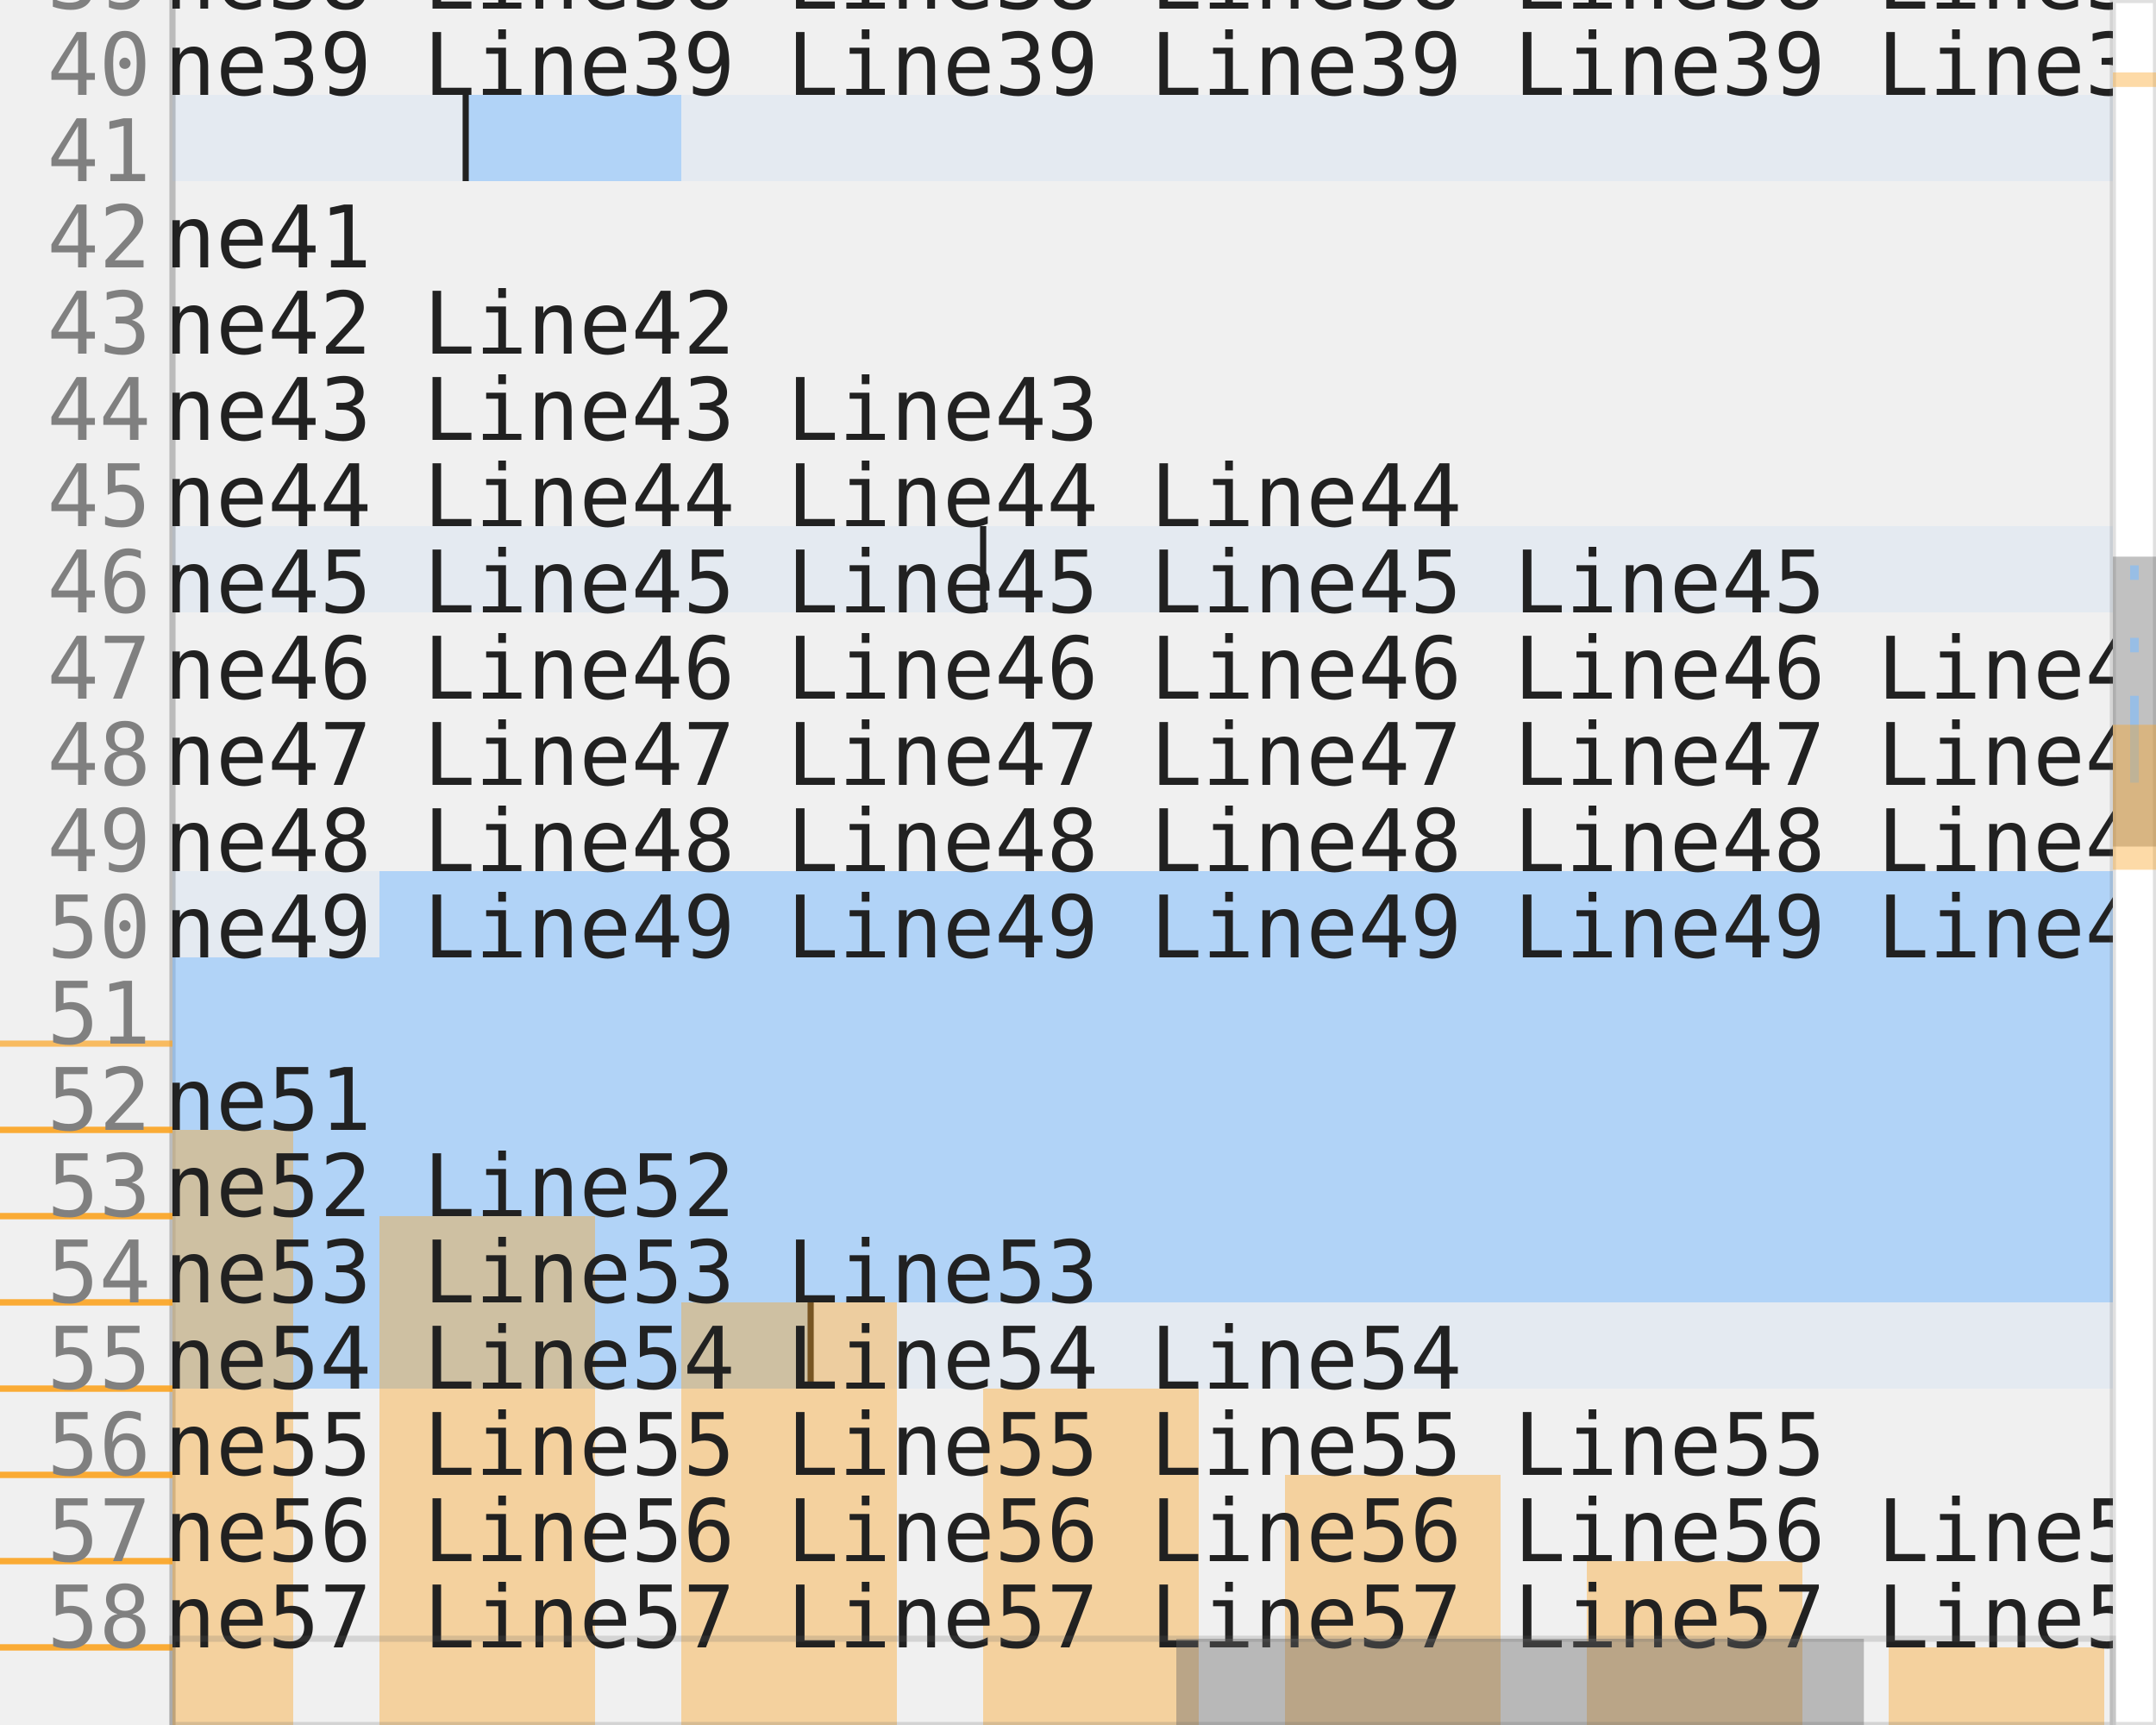
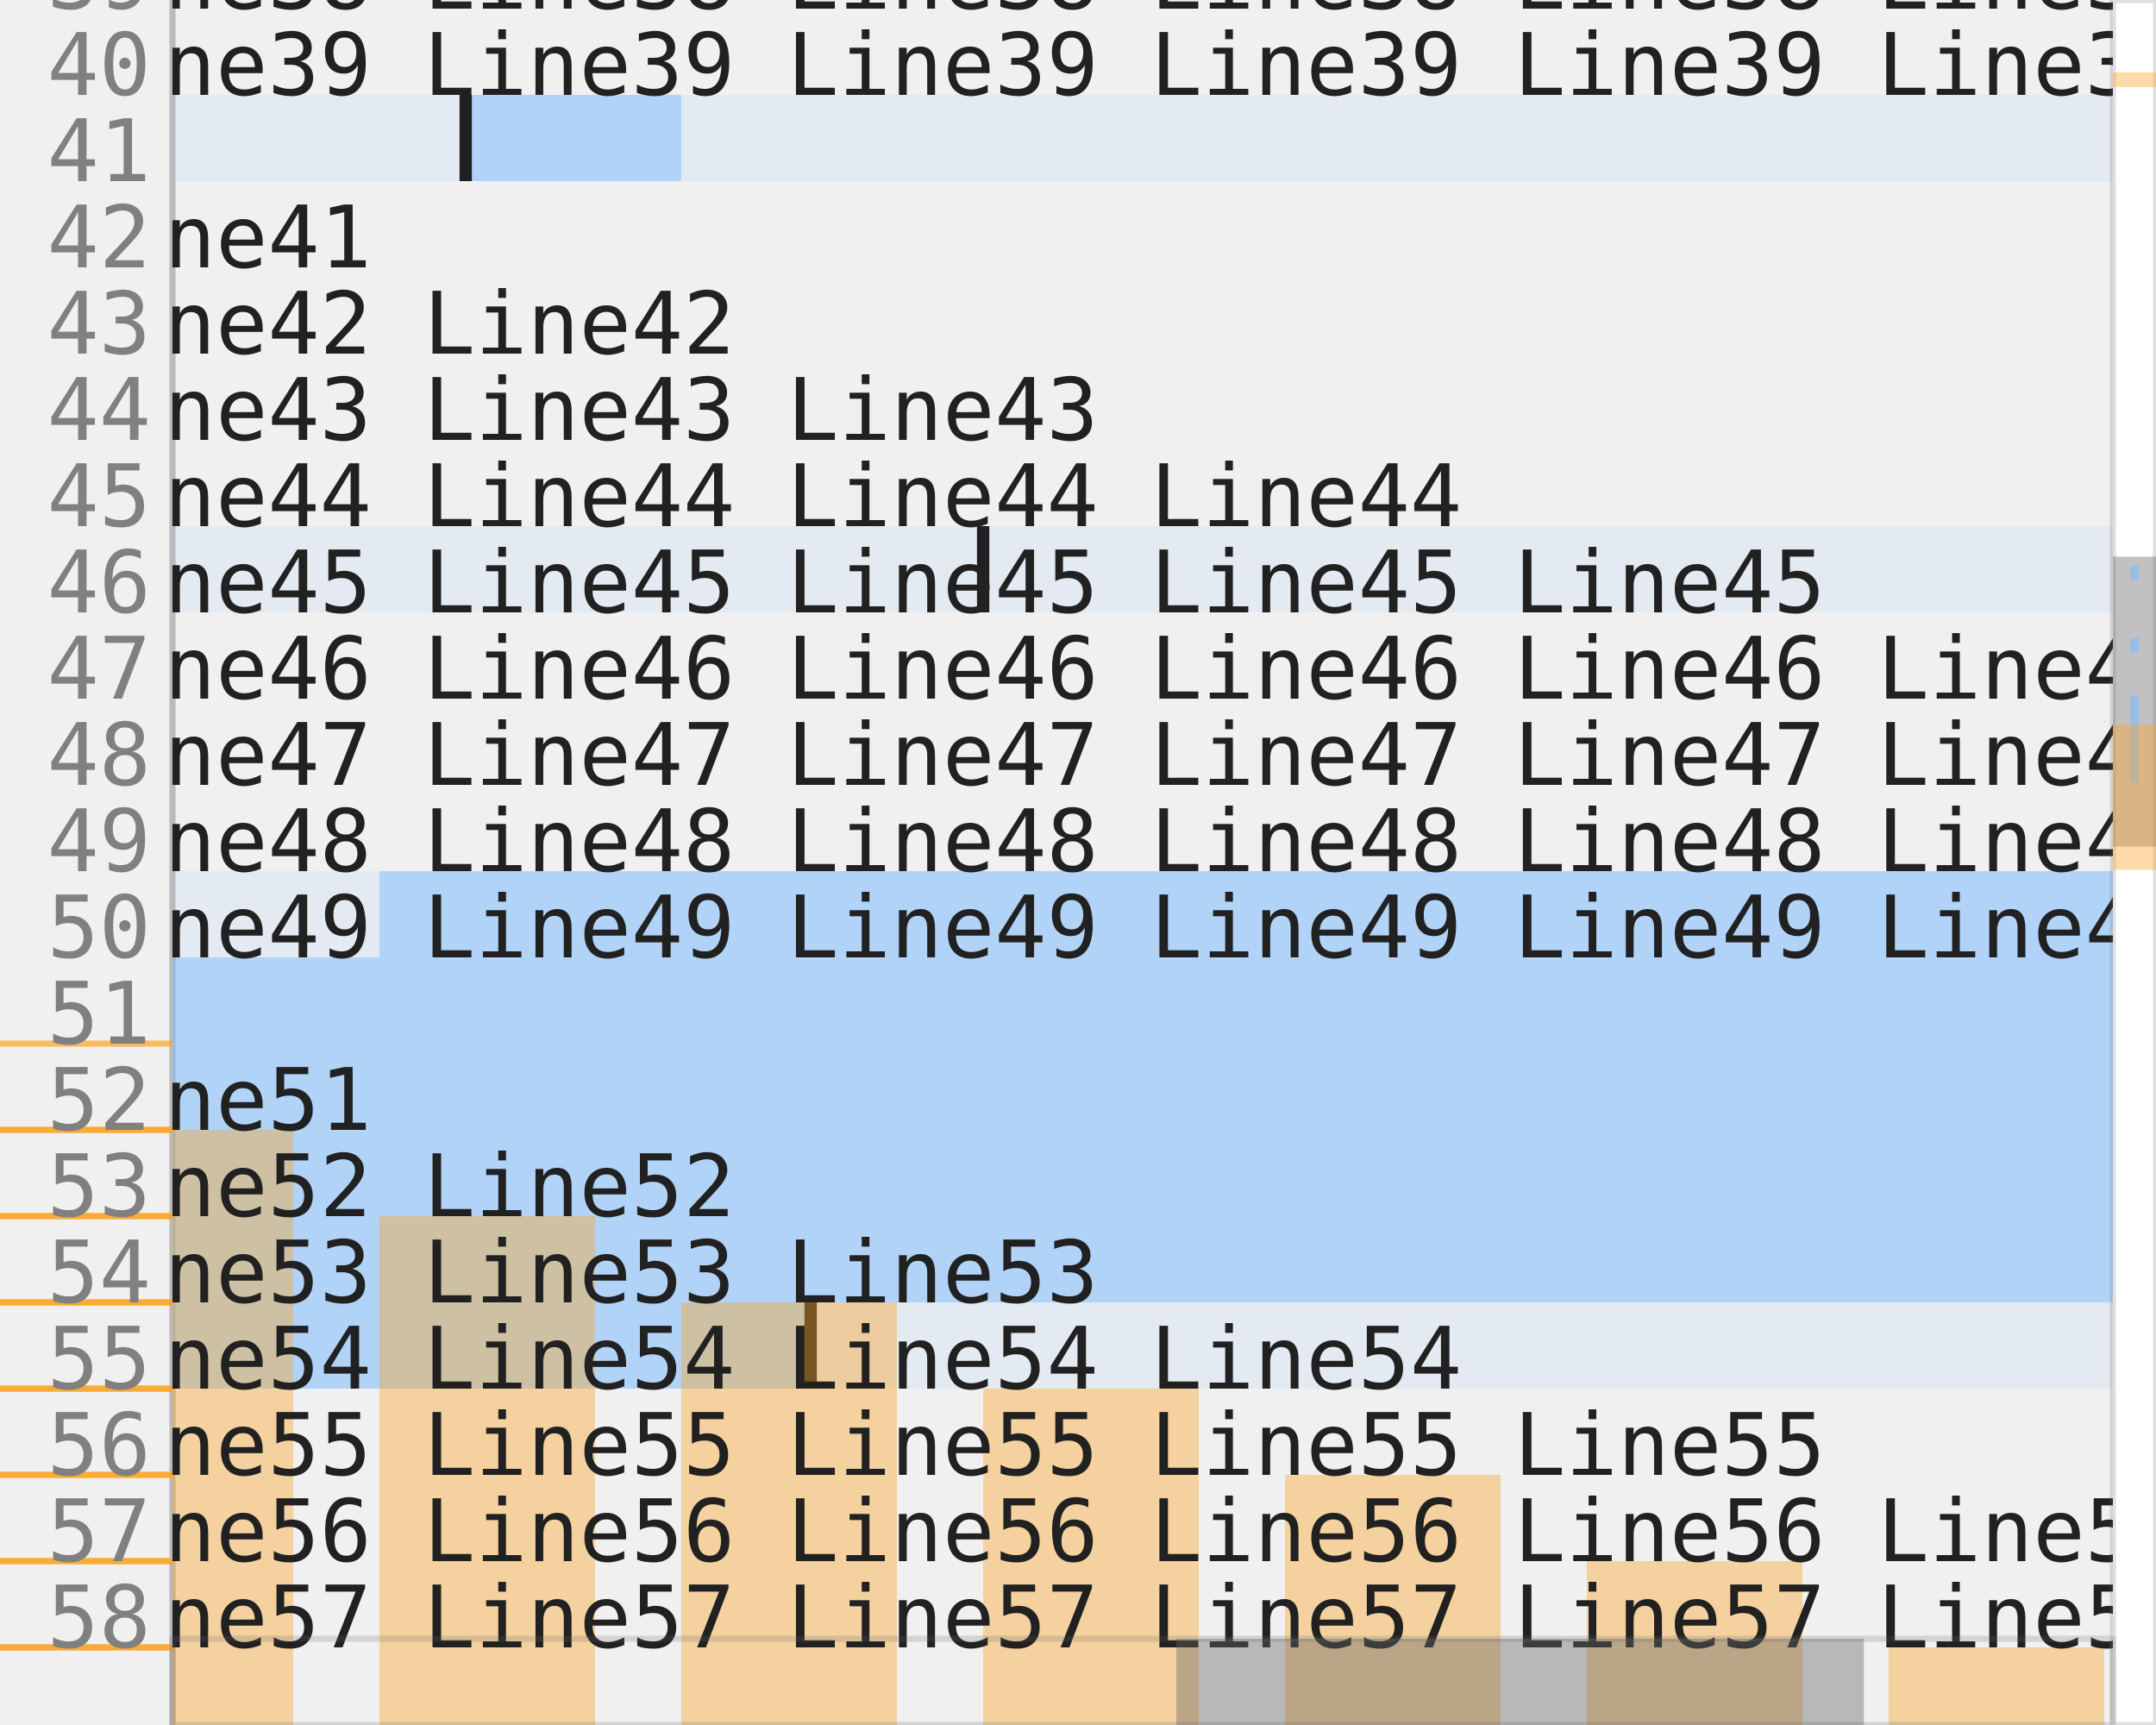
<svg xmlns="http://www.w3.org/2000/svg" version="1.1" baseProfile="full" width="50ch" height="20em" style="font-family: monospace; font-size: 14px;">
  <line x1="4ch" y1="0em" x2="4ch" y2="20em" stroke="rgb(187, 187, 187)" id="gutter-border" />
  <g id="gutter">
    <line x1="0ch" y1="12.1em" x2="4ch" y2="12.1em" stroke="hsla(36, 96%, 56%, 0.7)" />
    <line x1="0ch" y1="13.1em" x2="4ch" y2="13.1em" stroke="hsla(36, 96%, 56%, 0.7)" />
    <line x1="0ch" y1="13.1em" x2="4ch" y2="13.1em" stroke="hsla(36, 96%, 56%, 0.7)" />
    <line x1="0ch" y1="14.1em" x2="4ch" y2="14.1em" stroke="hsla(36, 96%, 56%, 0.7)" />
    <line x1="0ch" y1="14.1em" x2="4ch" y2="14.1em" stroke="hsla(36, 96%, 56%, 0.7)" />
    <line x1="0ch" y1="15.1em" x2="4ch" y2="15.1em" stroke="hsla(36, 96%, 56%, 0.7)" />
    <line x1="0ch" y1="15.1em" x2="4ch" y2="15.1em" stroke="hsla(36, 96%, 56%, 0.7)" />
    <line x1="0ch" y1="16.1em" x2="4ch" y2="16.1em" stroke="hsla(36, 96%, 56%, 0.7)" />
    <line x1="0ch" y1="16.1em" x2="4ch" y2="16.1em" stroke="hsla(36, 96%, 56%, 0.7)" />
    <line x1="0ch" y1="17.1em" x2="4ch" y2="17.1em" stroke="hsla(36, 96%, 56%, 0.7)" />
    <line x1="0ch" y1="17.1em" x2="4ch" y2="17.1em" stroke="hsla(36, 96%, 56%, 0.7)" />
    <line x1="0ch" y1="18.1em" x2="4ch" y2="18.1em" stroke="hsla(36, 96%, 56%, 0.7)" />
    <line x1="0ch" y1="18.1em" x2="4ch" y2="18.1em" stroke="hsla(36, 96%, 56%, 0.7)" />
    <line x1="0ch" y1="19.1em" x2="4ch" y2="19.1em" stroke="hsla(36, 96%, 56%, 0.7)" />
    <line x1="0ch" y1="19.1em" x2="4ch" y2="19.1em" stroke="hsla(36, 96%, 56%, 0.7)" />
    <line x1="0ch" y1="20.1em" x2="4ch" y2="20.1em" stroke="hsla(36, 96%, 56%, 0.7)" />
    <text x="3.5ch" y="-0.9em" text-anchor="end" alignment-baseline="hanging" fill="rgb(128, 128, 128)">38</text>
    <text x="3.5ch" y="0.1em" text-anchor="end" alignment-baseline="hanging" fill="rgb(128, 128, 128)">39</text>
    <text x="3.5ch" y="1.1em" text-anchor="end" alignment-baseline="hanging" fill="rgb(128, 128, 128)">40</text>
    <text x="3.5ch" y="2.1em" text-anchor="end" alignment-baseline="hanging" fill="rgb(128, 128, 128)">41</text>
    <text x="3.5ch" y="3.1em" text-anchor="end" alignment-baseline="hanging" fill="rgb(128, 128, 128)">42</text>
    <text x="3.5ch" y="4.1em" text-anchor="end" alignment-baseline="hanging" fill="rgb(128, 128, 128)">43</text>
    <text x="3.5ch" y="5.1em" text-anchor="end" alignment-baseline="hanging" fill="rgb(128, 128, 128)">44</text>
    <text x="3.5ch" y="6.1em" text-anchor="end" alignment-baseline="hanging" fill="rgb(128, 128, 128)">45</text>
    <text x="3.5ch" y="7.1em" text-anchor="end" alignment-baseline="hanging" fill="rgb(128, 128, 128)">46</text>
    <text x="3.5ch" y="8.1em" text-anchor="end" alignment-baseline="hanging" fill="rgb(128, 128, 128)">47</text>
    <text x="3.5ch" y="9.1em" text-anchor="end" alignment-baseline="hanging" fill="rgb(128, 128, 128)">48</text>
    <text x="3.5ch" y="10.1em" text-anchor="end" alignment-baseline="hanging" fill="rgb(128, 128, 128)">49</text>
    <text x="3.5ch" y="11.1em" text-anchor="end" alignment-baseline="hanging" fill="rgb(128, 128, 128)">50</text>
    <text x="3.5ch" y="12.1em" text-anchor="end" alignment-baseline="hanging" fill="rgb(128, 128, 128)">51</text>
    <text x="3.5ch" y="13.1em" text-anchor="end" alignment-baseline="hanging" fill="rgb(128, 128, 128)">52</text>
    <text x="3.5ch" y="14.1em" text-anchor="end" alignment-baseline="hanging" fill="rgb(128, 128, 128)">53</text>
    <text x="3.5ch" y="15.1em" text-anchor="end" alignment-baseline="hanging" fill="rgb(128, 128, 128)">54</text>
    <text x="3.5ch" y="16.1em" text-anchor="end" alignment-baseline="hanging" fill="rgb(128, 128, 128)">55</text>
    <text x="3.5ch" y="17.1em" text-anchor="end" alignment-baseline="hanging" fill="rgb(128, 128, 128)">56</text>
    <text x="3.5ch" y="18.1em" text-anchor="end" alignment-baseline="hanging" fill="rgb(128, 128, 128)">57</text>
    <text x="3.5ch" y="19.1em" text-anchor="end" alignment-baseline="hanging" fill="rgb(128, 128, 128)">58</text>
  </g>
  <clipPath id="viewport-clip">
    <rect x="4ch" y="0em" width="45ch" height="20em" />
  </clipPath>
  <g id="viewport" clip-path="url(#viewport-clip)">
    <g id="lines">
      <rect x="4ch" y="1.1em" width="45ch" height="1em" fill="rgba(126, 188, 254, 0.1)" />
      <rect x="4ch" y="6.1em" width="45ch" height="1em" fill="rgba(126, 188, 254, 0.1)" />
      <rect x="4ch" y="10.1em" width="45ch" height="1em" fill="rgba(126, 188, 254, 0.1)" />
      <rect x="4ch" y="11.1em" width="45ch" height="1em" fill="rgba(126, 188, 254, 0.1)" />
      <rect x="4ch" y="12.1em" width="45ch" height="1em" fill="rgba(126, 188, 254, 0.1)" />
      <rect x="4ch" y="13.1em" width="45ch" height="1em" fill="rgba(126, 188, 254, 0.1)" />
      <rect x="4ch" y="14.1em" width="45ch" height="1em" fill="rgba(126, 188, 254, 0.1)" />
      <rect x="4ch" y="15.1em" width="45ch" height="1em" fill="rgba(126, 188, 254, 0.1)" />
    </g>
    <g id="background">
      <rect x="10.8ch" y="1.1em" width="5ch" height="1em" fill="rgba(126, 188, 254, 0.5)" />
-       <line x1="10.8ch" y1="1.1em" x2="10.8ch" y2="2.1em" stroke="rgb(33, 33, 33)" />
-       <line x1="22.8ch" y1="6.1em" x2="22.8ch" y2="7.1em" stroke="rgb(33, 33, 33)" />
+       <line x1="10.8ch" y1="1.1em" x2="10.8ch" y2="2.1em" stroke-width="2px" stroke="rgb(33, 33, 33)" />
+       <line x1="22.8ch" y1="6.1em" x2="22.8ch" y2="7.1em" stroke-width="2px" stroke="rgb(33, 33, 33)" />
      <rect x="8.8ch" y="10.1em" width="40.2ch" height="1em" fill="rgba(126, 188, 254, 0.5)" />
      <rect x="4ch" y="11.1em" width="45ch" height="1em" fill="rgba(126, 188, 254, 0.5)" />
      <rect x="4ch" y="12.1em" width="45ch" height="1em" fill="rgba(126, 188, 254, 0.5)" />
      <rect x="4ch" y="13.1em" width="45ch" height="1em" fill="rgba(126, 188, 254, 0.5)" />
      <rect x="3.8ch" y="13.1em" width="3ch" height="1em" fill="hsla(36, 96%, 56%, 0.4)" />
      <rect x="4ch" y="14.1em" width="45ch" height="1em" fill="rgba(126, 188, 254, 0.5)" />
      <rect x="3.8ch" y="14.1em" width="3ch" height="1em" fill="hsla(36, 96%, 56%, 0.4)" />
      <rect x="8.8ch" y="14.1em" width="5ch" height="1em" fill="hsla(36, 96%, 56%, 0.4)" />
      <rect x="4ch" y="15.1em" width="14.8ch" height="1em" fill="rgba(126, 188, 254, 0.5)" />
-       <line x1="18.8ch" y1="15.1em" x2="18.8ch" y2="16.1em" stroke="rgb(33, 33, 33)" />
+       <line x1="18.8ch" y1="15.1em" x2="18.8ch" y2="16.1em" stroke-width="2px" stroke="rgb(33, 33, 33)" />
      <rect x="3.8ch" y="15.1em" width="3ch" height="1em" fill="hsla(36, 96%, 56%, 0.4)" />
      <rect x="8.8ch" y="15.1em" width="5ch" height="1em" fill="hsla(36, 96%, 56%, 0.4)" />
      <rect x="15.8ch" y="15.1em" width="5ch" height="1em" fill="hsla(36, 96%, 56%, 0.4)" />
      <rect x="3.8ch" y="16.1em" width="3ch" height="1em" fill="hsla(36, 96%, 56%, 0.4)" />
      <rect x="8.8ch" y="16.1em" width="5ch" height="1em" fill="hsla(36, 96%, 56%, 0.4)" />
      <rect x="15.8ch" y="16.1em" width="5ch" height="1em" fill="hsla(36, 96%, 56%, 0.4)" />
      <rect x="22.8ch" y="16.1em" width="5ch" height="1em" fill="hsla(36, 96%, 56%, 0.4)" />
      <rect x="3.8ch" y="17.1em" width="3ch" height="1em" fill="hsla(36, 96%, 56%, 0.4)" />
      <rect x="8.8ch" y="17.1em" width="5ch" height="1em" fill="hsla(36, 96%, 56%, 0.4)" />
      <rect x="15.8ch" y="17.1em" width="5ch" height="1em" fill="hsla(36, 96%, 56%, 0.4)" />
      <rect x="22.8ch" y="17.1em" width="5ch" height="1em" fill="hsla(36, 96%, 56%, 0.4)" />
      <rect x="29.8ch" y="17.1em" width="5ch" height="1em" fill="hsla(36, 96%, 56%, 0.4)" />
      <rect x="3.8ch" y="18.1em" width="3ch" height="1em" fill="hsla(36, 96%, 56%, 0.4)" />
      <rect x="8.8ch" y="18.1em" width="5ch" height="1em" fill="hsla(36, 96%, 56%, 0.4)" />
      <rect x="15.8ch" y="18.1em" width="5ch" height="1em" fill="hsla(36, 96%, 56%, 0.4)" />
      <rect x="22.8ch" y="18.1em" width="5ch" height="1em" fill="hsla(36, 96%, 56%, 0.4)" />
      <rect x="29.8ch" y="18.1em" width="5ch" height="1em" fill="hsla(36, 96%, 56%, 0.4)" />
      <rect x="36.8ch" y="18.1em" width="5ch" height="1em" fill="hsla(36, 96%, 56%, 0.4)" />
      <rect x="3.8ch" y="19.1em" width="3ch" height="1em" fill="hsla(36, 96%, 56%, 0.4)" />
      <rect x="8.8ch" y="19.1em" width="5ch" height="1em" fill="hsla(36, 96%, 56%, 0.4)" />
      <rect x="15.8ch" y="19.1em" width="5ch" height="1em" fill="hsla(36, 96%, 56%, 0.4)" />
      <rect x="22.8ch" y="19.1em" width="5ch" height="1em" fill="hsla(36, 96%, 56%, 0.4)" />
      <rect x="29.8ch" y="19.1em" width="5ch" height="1em" fill="hsla(36, 96%, 56%, 0.4)" />
      <rect x="36.8ch" y="19.1em" width="5ch" height="1em" fill="hsla(36, 96%, 56%, 0.4)" />
      <rect x="43.8ch" y="19.1em" width="5ch" height="1em" fill="hsla(36, 96%, 56%, 0.4)" />
    </g>
    <g id="text">
      <text x="3.8ch" y="-0.9em" alignment-baseline="hanging" style="white-space: pre;" fill="rgb(33, 33, 33)">ne37 Line37 Line37 Line37 Line37 Line37 Line37</text>
      <text x="3.8ch" y="0.1em" alignment-baseline="hanging" style="white-space: pre;" fill="rgb(33, 33, 33)">ne38 Line38 Line38 Line38 Line38 Line38 Line38</text>
      <text x="3.8ch" y="1.1em" alignment-baseline="hanging" style="white-space: pre;" fill="rgb(33, 33, 33)">ne39 Line39 Line39 Line39 Line39 Line39 Line39</text>
      <text x="3.8ch" y="3.1em" alignment-baseline="hanging" style="white-space: pre;" fill="rgb(33, 33, 33)">ne41 </text>
      <text x="3.8ch" y="4.1em" alignment-baseline="hanging" style="white-space: pre;" fill="rgb(33, 33, 33)">ne42 Line42 </text>
      <text x="3.8ch" y="5.1em" alignment-baseline="hanging" style="white-space: pre;" fill="rgb(33, 33, 33)">ne43 Line43 Line43 </text>
      <text x="3.8ch" y="6.1em" alignment-baseline="hanging" style="white-space: pre;" fill="rgb(33, 33, 33)">ne44 Line44 Line44 Line44 </text>
      <text x="3.8ch" y="7.1em" alignment-baseline="hanging" style="white-space: pre;" fill="rgb(33, 33, 33)">ne45 Line45 Line45 Line45 Line45 </text>
      <text x="3.8ch" y="8.1em" alignment-baseline="hanging" style="white-space: pre;" fill="rgb(33, 33, 33)">ne46 Line46 Line46 Line46 Line46 Line46 </text>
      <text x="3.8ch" y="9.1em" alignment-baseline="hanging" style="white-space: pre;" fill="rgb(33, 33, 33)">ne47 Line47 Line47 Line47 Line47 Line47 Line47</text>
      <text x="3.8ch" y="10.1em" alignment-baseline="hanging" style="white-space: pre;" fill="rgb(33, 33, 33)">ne48 Line48 Line48 Line48 Line48 Line48 Line48</text>
      <text x="3.8ch" y="11.1em" alignment-baseline="hanging" style="white-space: pre;" fill="rgb(33, 33, 33)">ne49 Line49 Line49 Line49 Line49 Line49 Line49</text>
      <text x="3.8ch" y="13.1em" alignment-baseline="hanging" style="white-space: pre;" fill="rgb(33, 33, 33)">ne51 </text>
      <text x="3.8ch" y="14.1em" alignment-baseline="hanging" style="white-space: pre;" fill="rgb(33, 33, 33)">ne52 Line52 </text>
      <text x="3.8ch" y="15.1em" alignment-baseline="hanging" style="white-space: pre;" fill="rgb(33, 33, 33)">ne53 Line53 Line53 </text>
      <text x="3.8ch" y="16.1em" alignment-baseline="hanging" style="white-space: pre;" fill="rgb(33, 33, 33)">ne54 Line54 Line54 Line54 </text>
      <text x="3.8ch" y="17.1em" alignment-baseline="hanging" style="white-space: pre;" fill="rgb(33, 33, 33)">ne55 Line55 Line55 Line55 Line55 </text>
      <text x="3.8ch" y="18.1em" alignment-baseline="hanging" style="white-space: pre;" fill="rgb(33, 33, 33)">ne56 Line56 Line56 Line56 Line56 Line56 </text>
      <text x="3.8ch" y="19.1em" alignment-baseline="hanging" style="white-space: pre;" fill="rgb(33, 33, 33)">ne57 Line57 Line57 Line57 Line57 Line57 Line57</text>
    </g>
  </g>
  <g id="scrollbars">
    <rect x="49ch" y="0em" width="1ch" height="20em" fill="white" stroke="rgba(100, 100, 100, 0.2)" />
    <rect x="49ch" y="6.454em" width="1ch" height="3.361em" fill="rgba(100, 100, 100, 0.4)" />
    <rect x="4ch" y="19em" width="45ch" height="1em" fill="transparent" stroke="rgba(100, 100, 100, 0.2)" />
    <rect x="27.28ch" y="19em" width="15.945ch" height="1em" fill="rgba(100, 100, 100, 0.4)" />
    <rect x="49.4ch" y="6.555em" width="0.2ch" height="0.168em" fill="rgba(126, 188, 254, 0.6)" />
    <rect x="49.4ch" y="7.395em" width="0.2ch" height="0.168em" fill="rgba(126, 188, 254, 0.6)" />
    <rect x="49.4ch" y="8.067em" width="0.2ch" height="1.008em" fill="rgba(126, 188, 254, 0.6)" />
    <rect x="49ch" y="0.84em" width="1ch" height="0.168em" fill="hsla(36, 96%, 56%, 0.4)" />
    <rect x="49ch" y="8.403em" width="1ch" height="1.681em" fill="hsla(36, 96%, 56%, 0.4)" />
  </g>
</svg>
